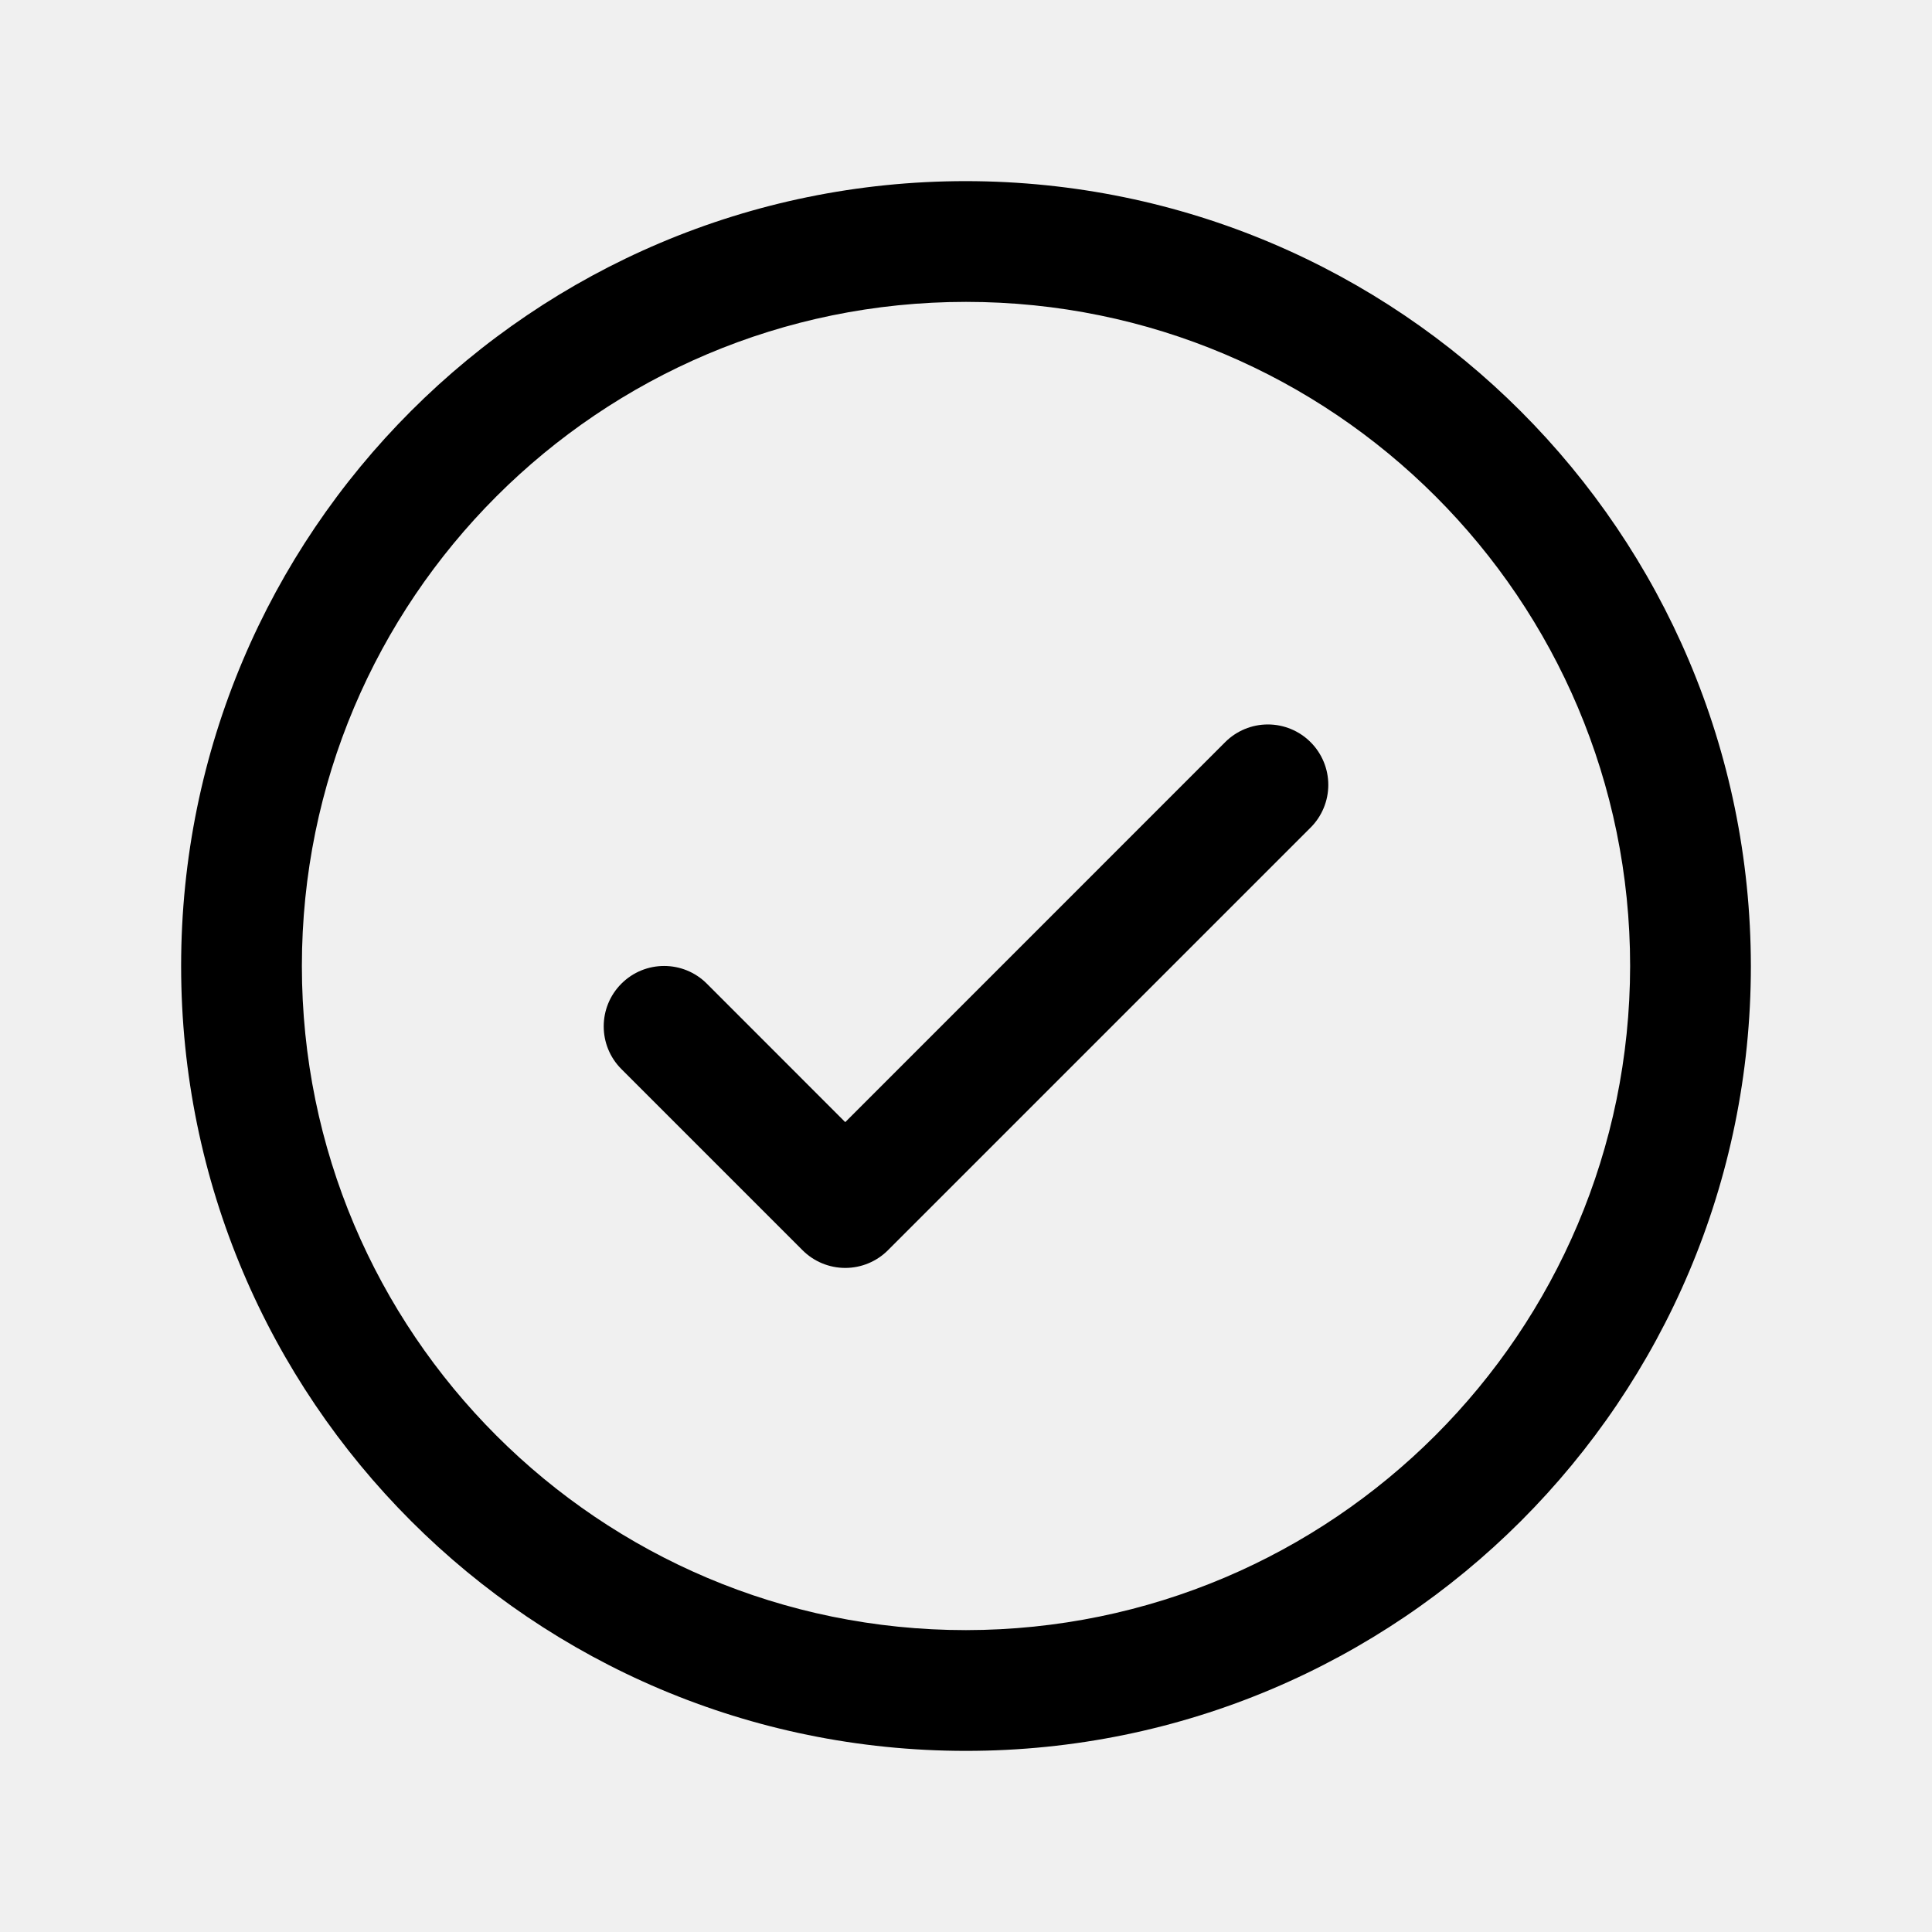
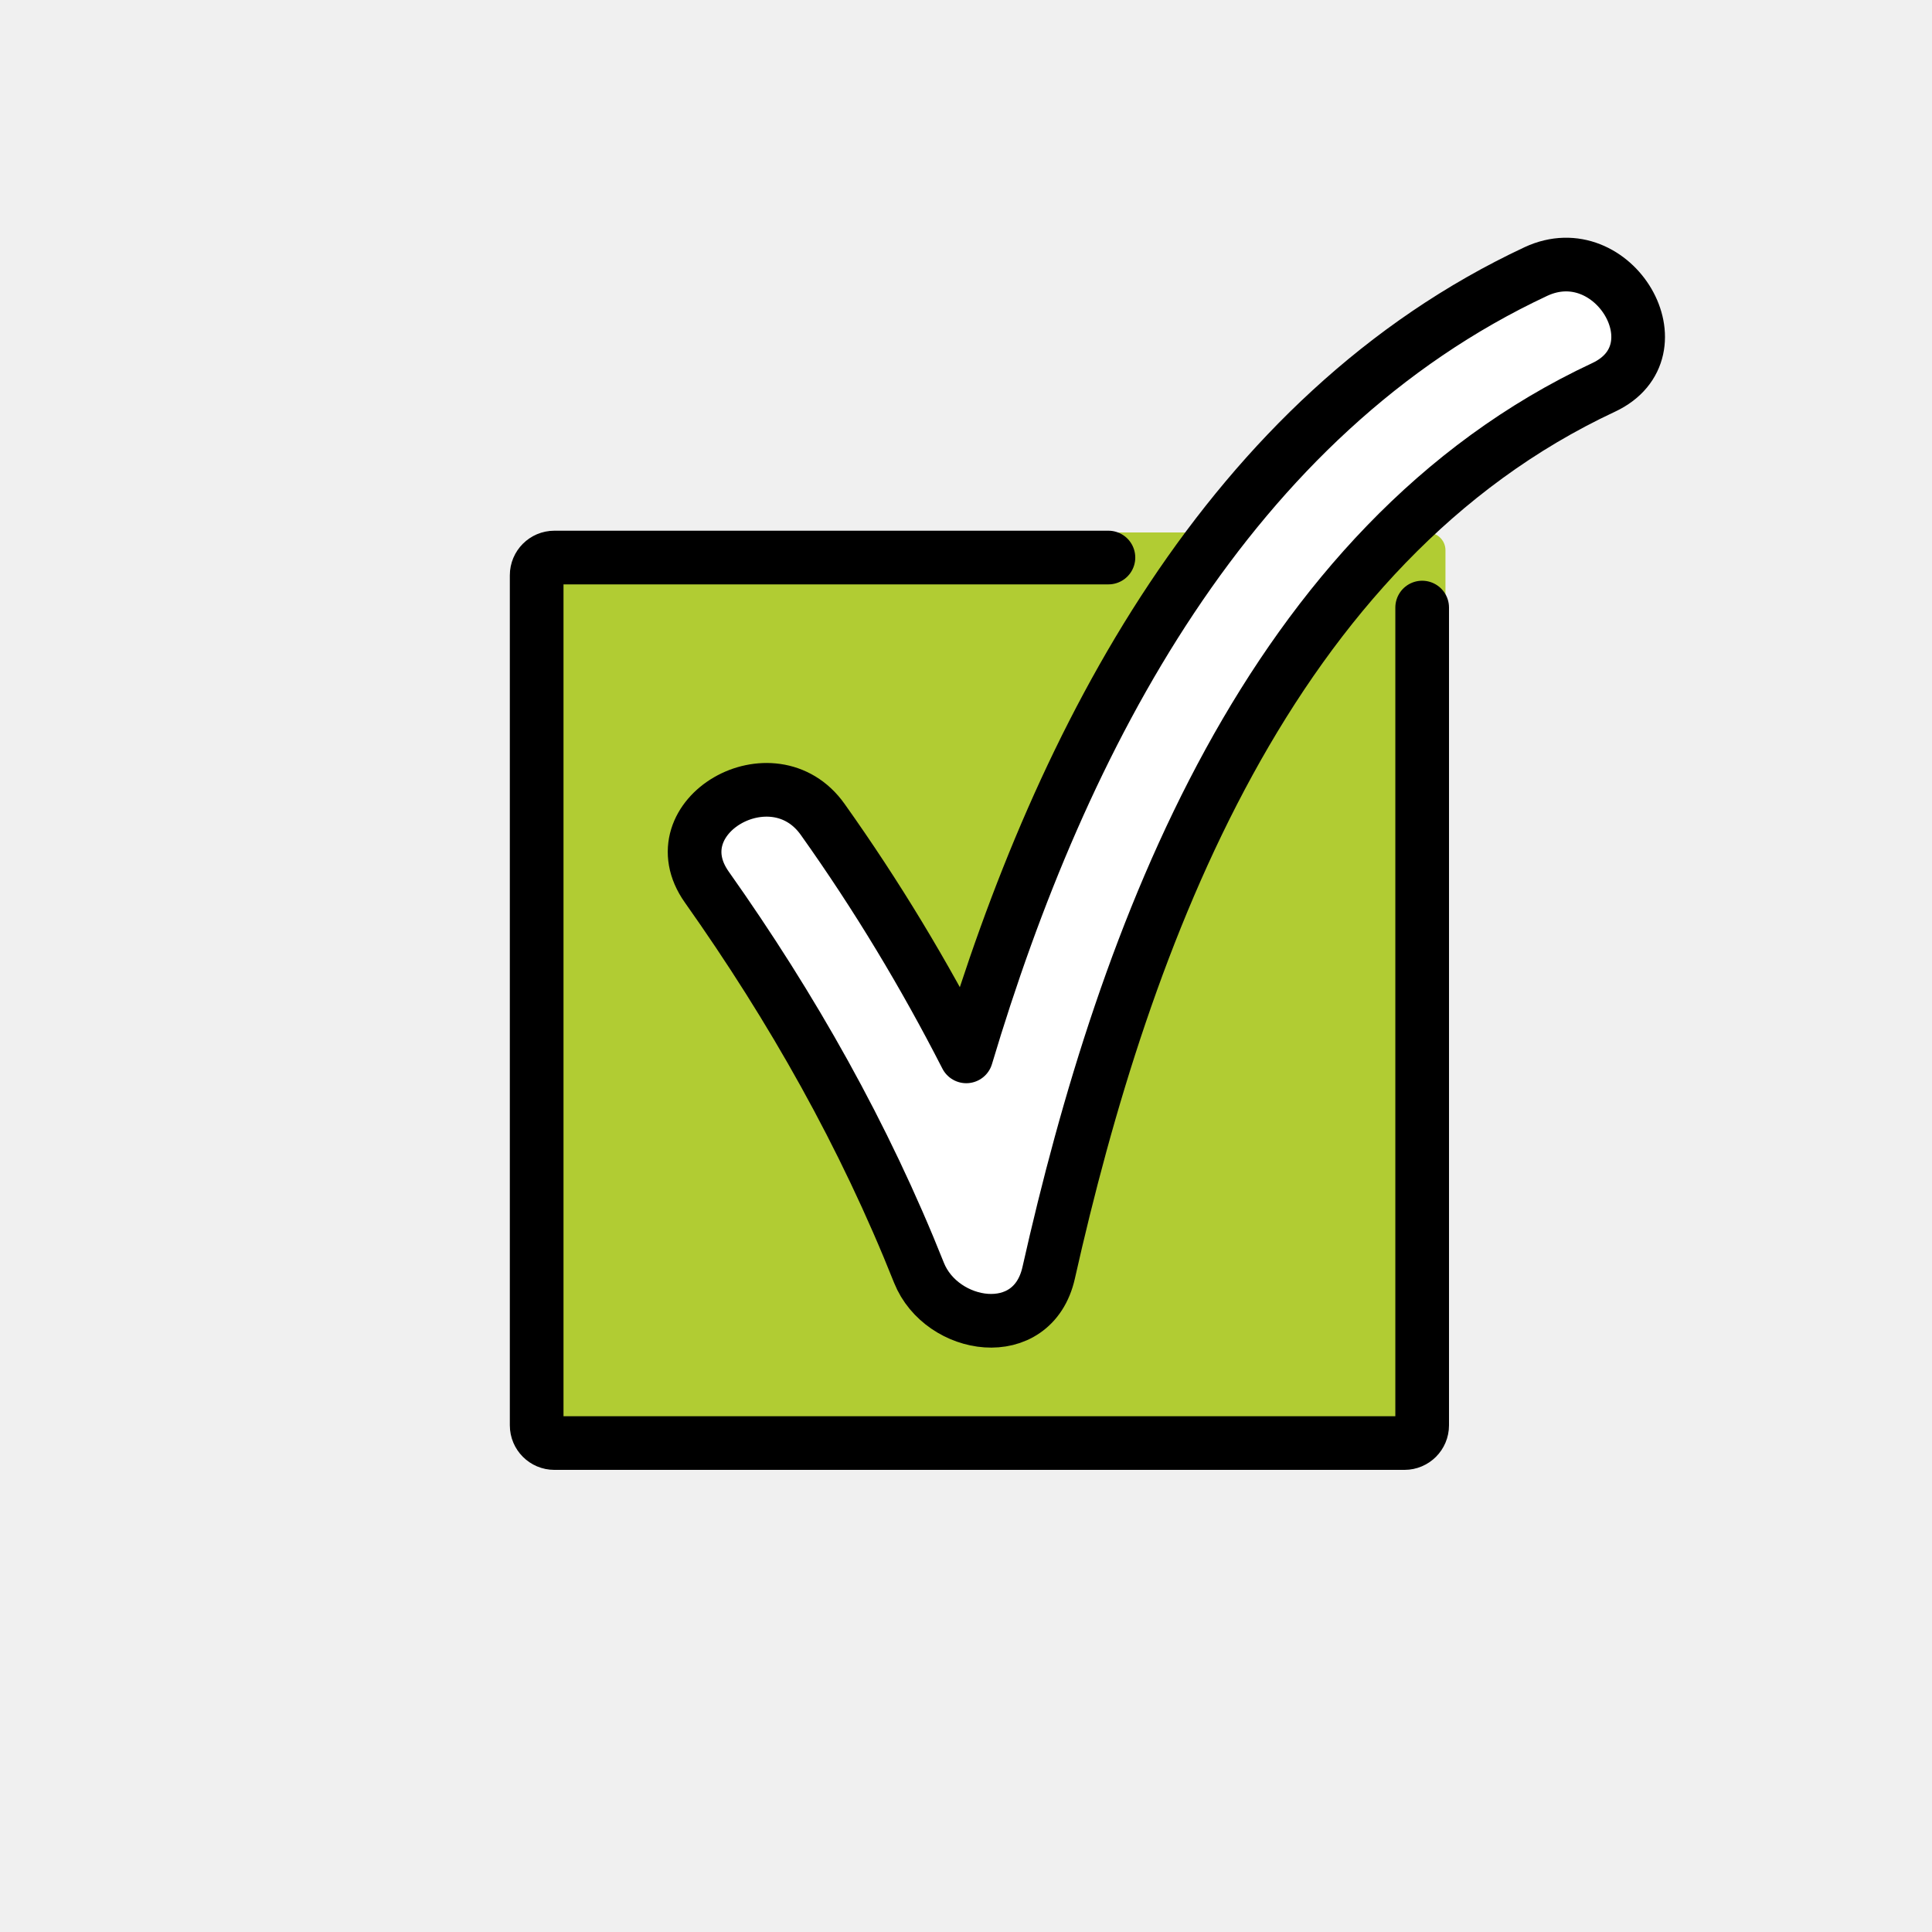
- <svg xmlns="http://www.w3.org/2000/svg" viewBox="0 0 256 256" fill="currentColor">
-   <path d="M173.66,98.34a8,8,0,0,1,0,11.32l-56,56a8,8,0,0,1-11.32,0l-24-24a8,8,0,0,1,11.32-11.32L112,148.69l50.34-50.35A8,8,0,0,1,173.66,98.34ZM232,128A104,104,0,1,1,128,24,104.11,104.11,0,0,1,232,128Zm-16,0a88,88,0,1,0-88,88A88.1,88.1,0,0,0,216,128Z" />
+ <svg xmlns="http://www.w3.org/2000/svg" id="emoji" viewBox="0 0 72 72">
+   <g id="color">
+     <path fill="#B1CC33" stroke="none" d="M53.189,52.843H20.579c-0.375,0-0.679-0.295-0.679-0.66v-31.68c0-0.364,0.304-0.66,0.679-0.66 h21.506h1.292h2.01h6.675h1.127c0.375,0,0.679,0.295,0.679,0.66v31.68C53.868,52.547,53.564,52.843,53.189,52.843z" />
+     <path fill="#FFFFFF" stroke="none" stroke-linecap="round" stroke-linejoin="round" stroke-miterlimit="10" stroke-width="2" d="M30.66,30.538c-1.85-2.61-6.18-0.11-4.32,2.52c3.19,4.51,5.87,9.25,7.91,14.38c0.84,2.09,4.23,2.65,4.83,0 c2.83-12.6,8.21-27.17,20.68-33c2.91-1.36,0.38-5.67-2.52-4.32c-11.43,5.35-17.68,17.36-21.23,29.25 C34.45,36.318,32.68,33.378,30.66,30.538z" />
+   </g>
+   <g id="hair" />
+   <g id="skin" />
+   <g id="skin-shadow" />
+   <g id="line">
+     <path fill="none" stroke="#000000" stroke-linecap="round" stroke-linejoin="round" stroke-miterlimit="10" stroke-width="2" d="M53,22.642v30.476c0,0.364-0.295,0.66-0.66,0.66H20.66c-0.364,0-0.66-0.295-0.66-0.66v-31.68c0-0.364,0.295-0.66,0.66-0.66 h20.081h0.567" />
+     <path fill="none" stroke="#000000" stroke-linecap="round" stroke-linejoin="round" stroke-miterlimit="10" stroke-width="2" d="M30.66,30.538c-1.85-2.61-6.18-0.11-4.32,2.52c3.19,4.51,5.87,9.25,7.91,14.38c0.84,2.09,4.23,2.65,4.83,0 c2.83-12.6,8.21-27.17,20.68-33c2.91-1.36,0.38-5.67-2.52-4.32c-11.43,5.35-17.68,17.36-21.23,29.25 C34.45,36.318,32.68,33.378,30.66,30.538z" />
+   </g>
</svg>
